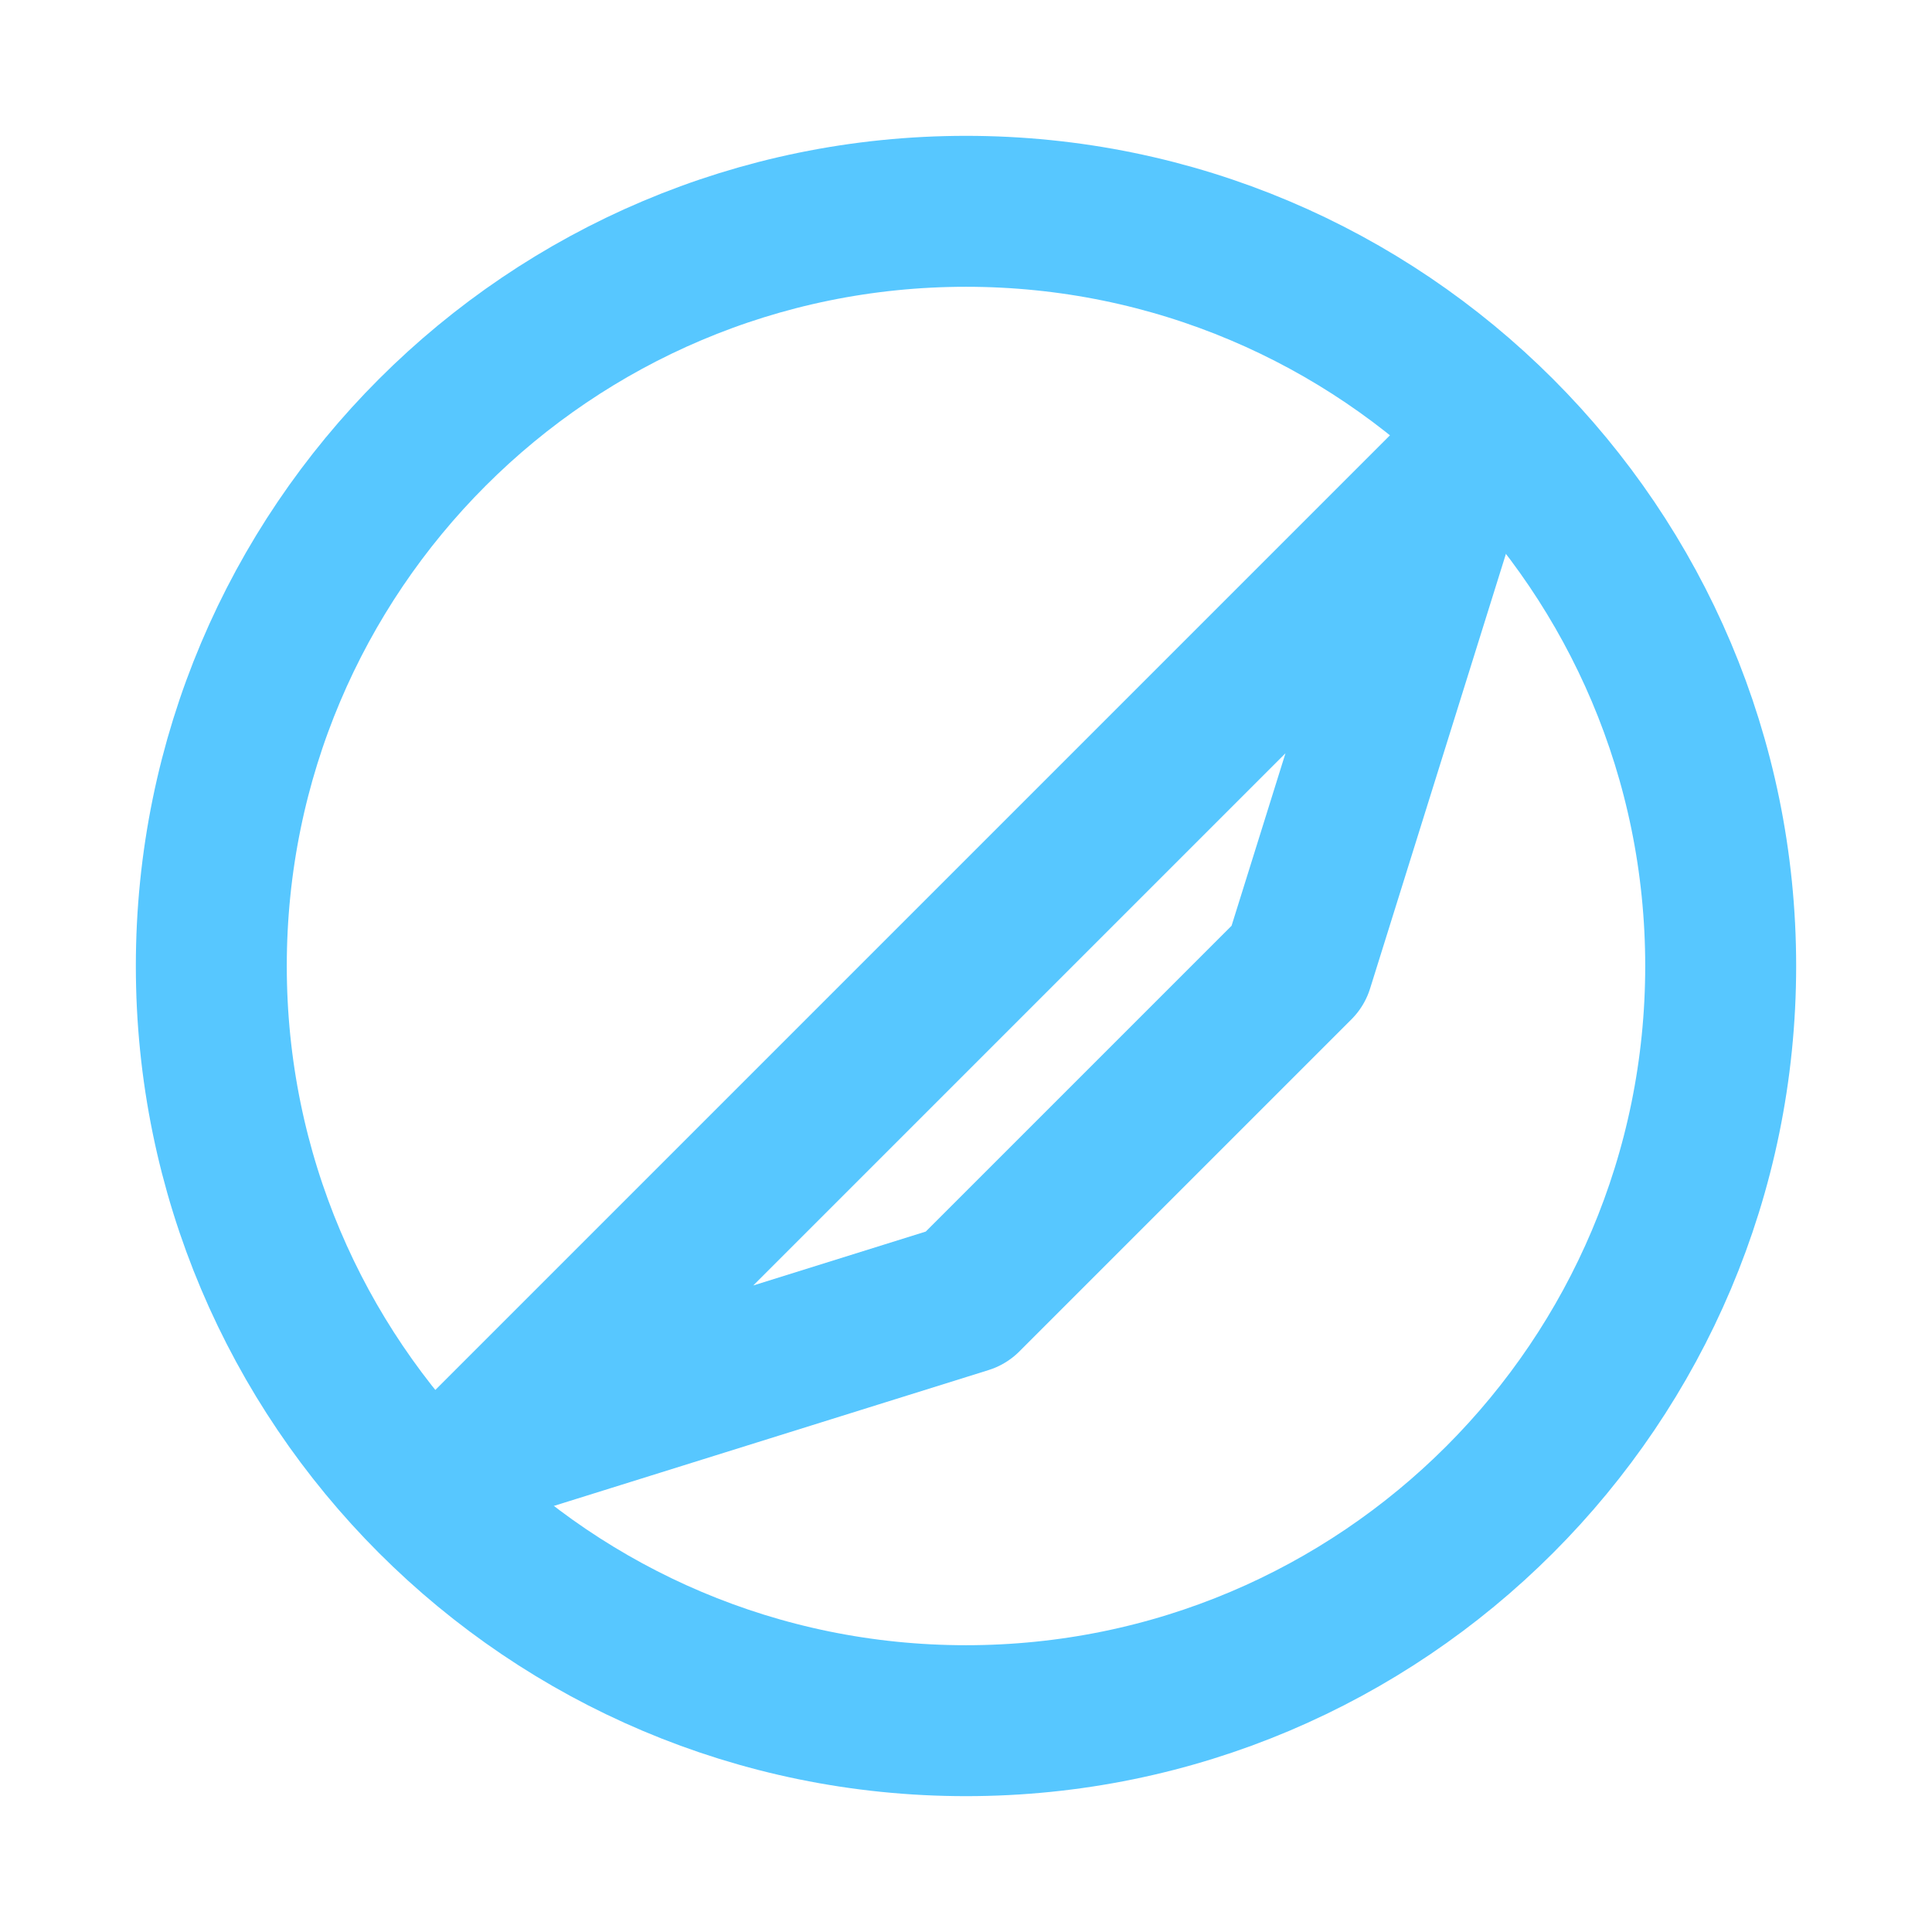
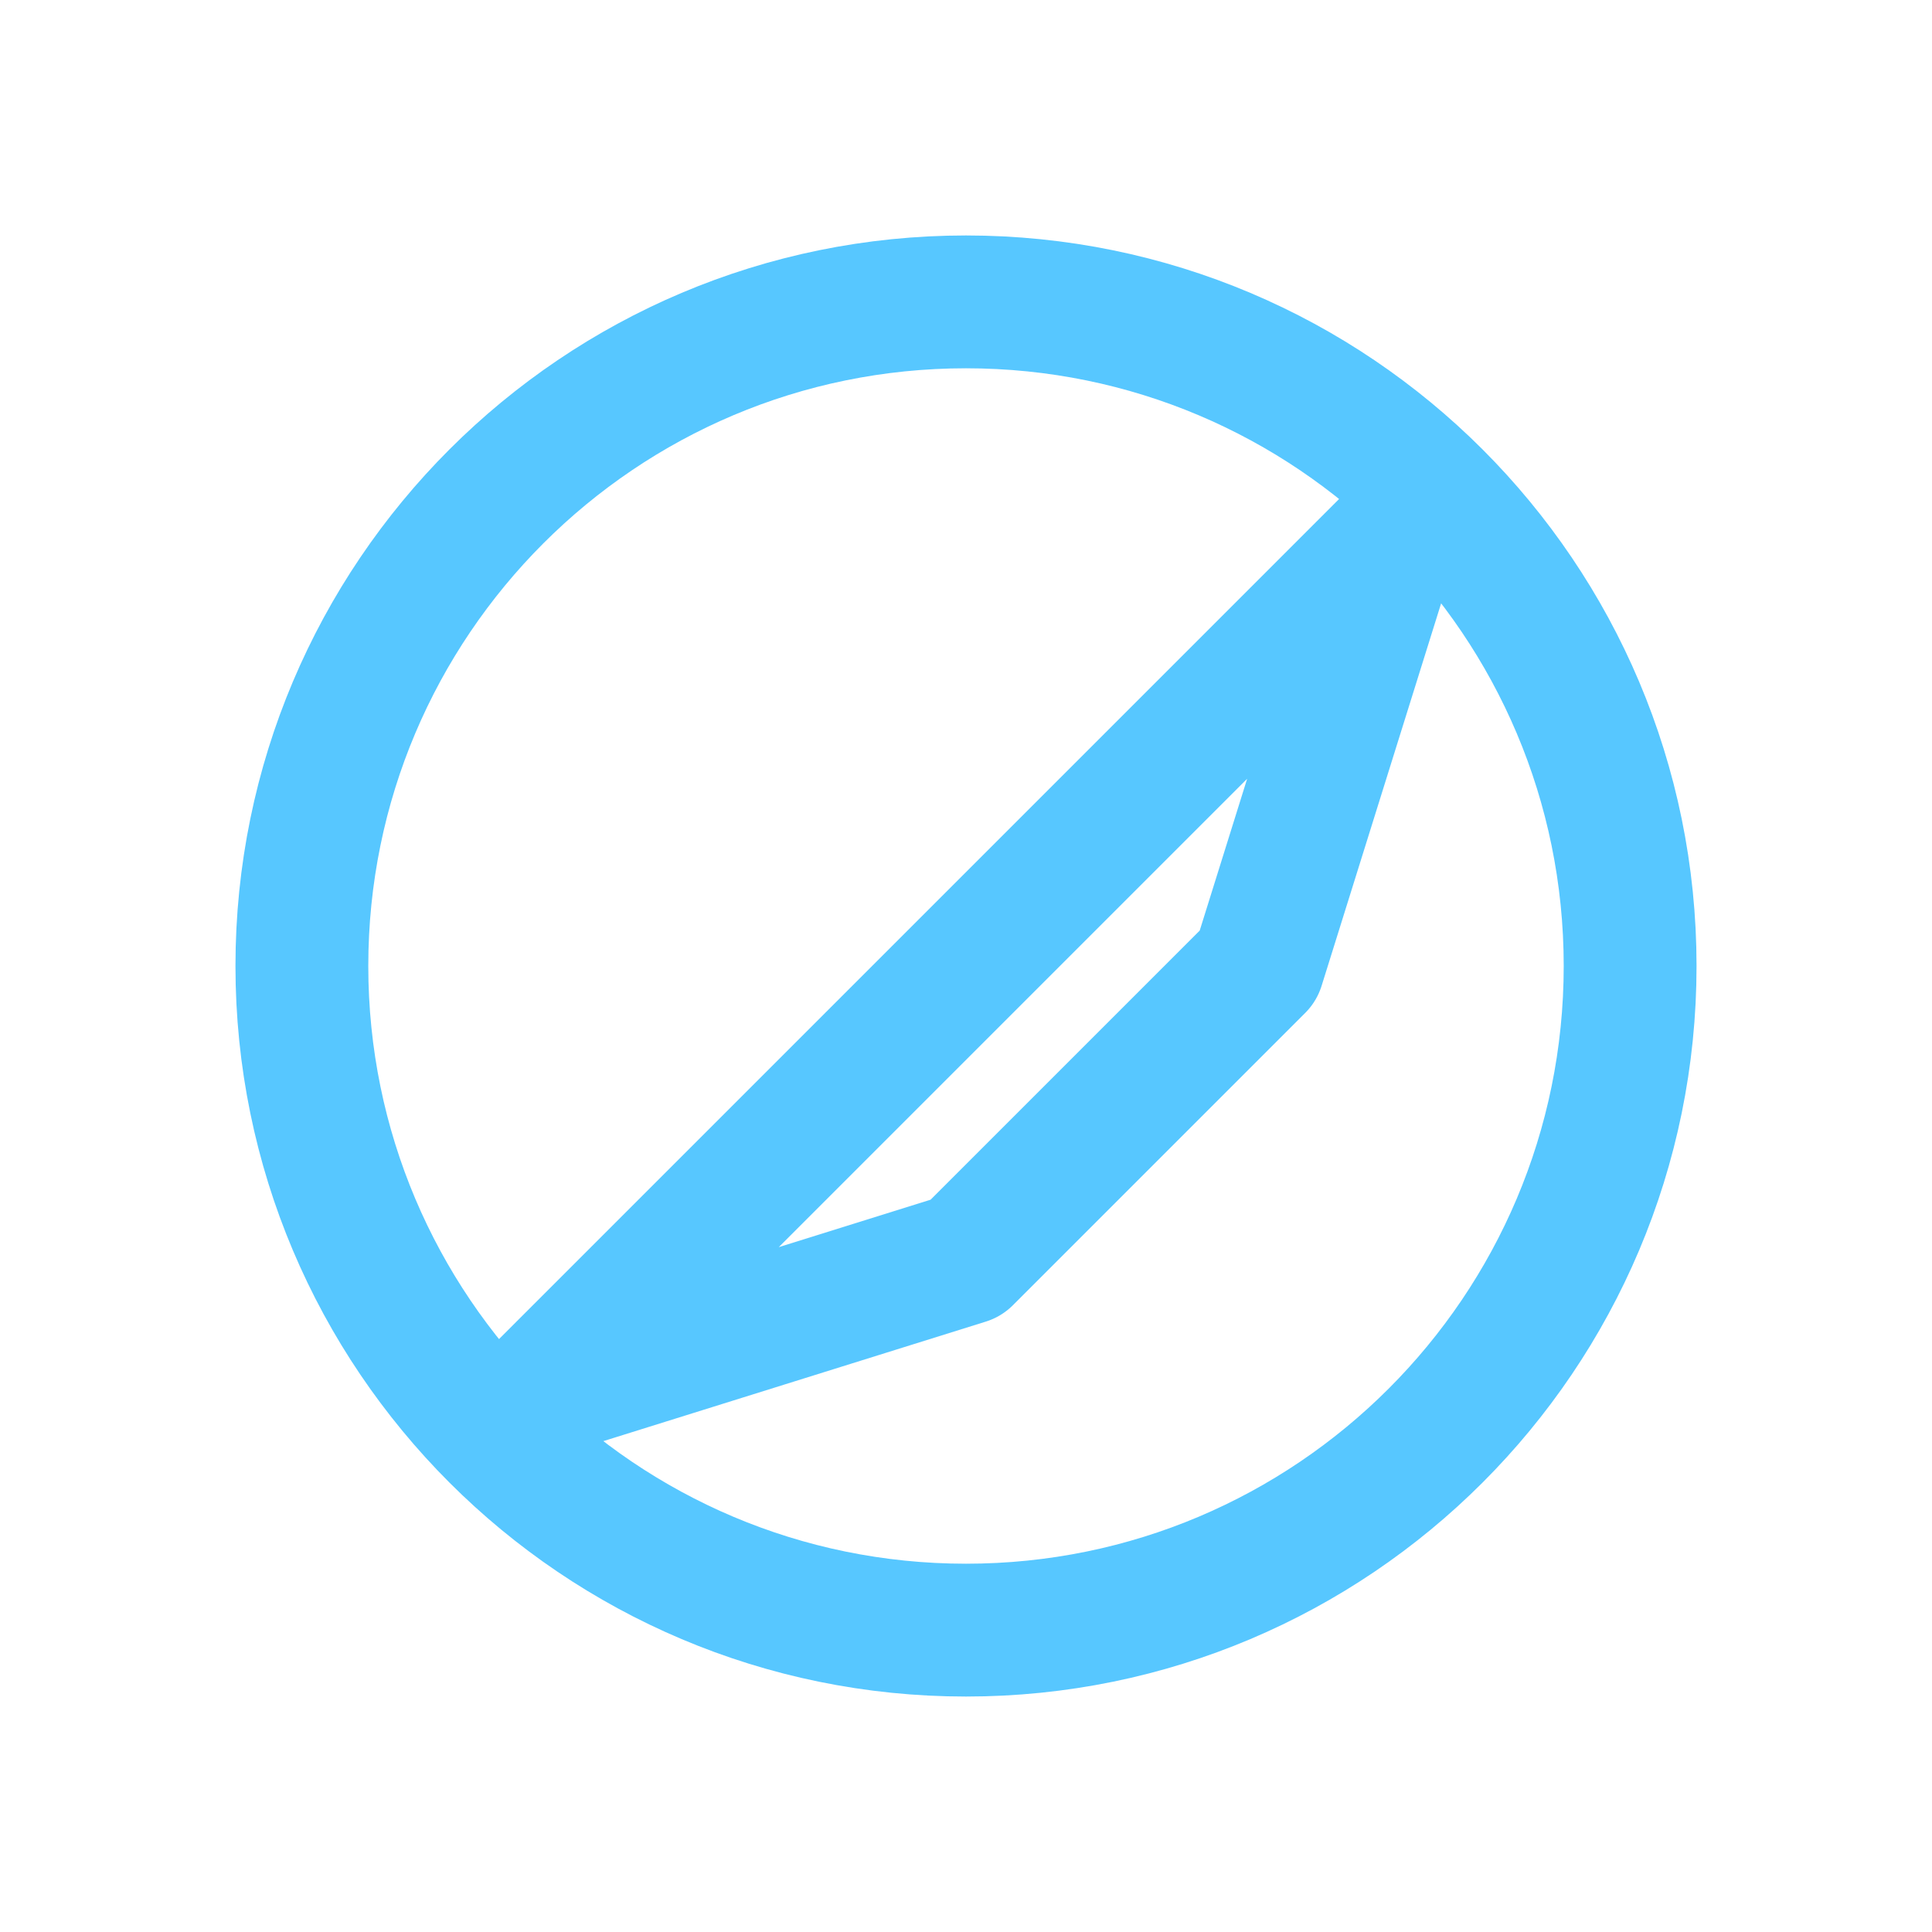
<svg xmlns="http://www.w3.org/2000/svg" width="64" height="64" viewBox="0 0 64 64" fill="none" stroke="#57c7ff" stroke-width="5" stroke-linecap="round" stroke-linejoin="round">
-   <circle cx="32" cy="32" r="25" />
-   <path d="m39 25 9-9-5 16-11 11-16 5 9-9Z" />
+   <g transform="translate(32 32) scale(0.88) translate(-32 -32)">
+     <circle cx="32" cy="32" r="25" />
+     <path d="m39 25 9-9-5 16-11 11-16 5 9-9Z" />
+   </g>
</svg>
